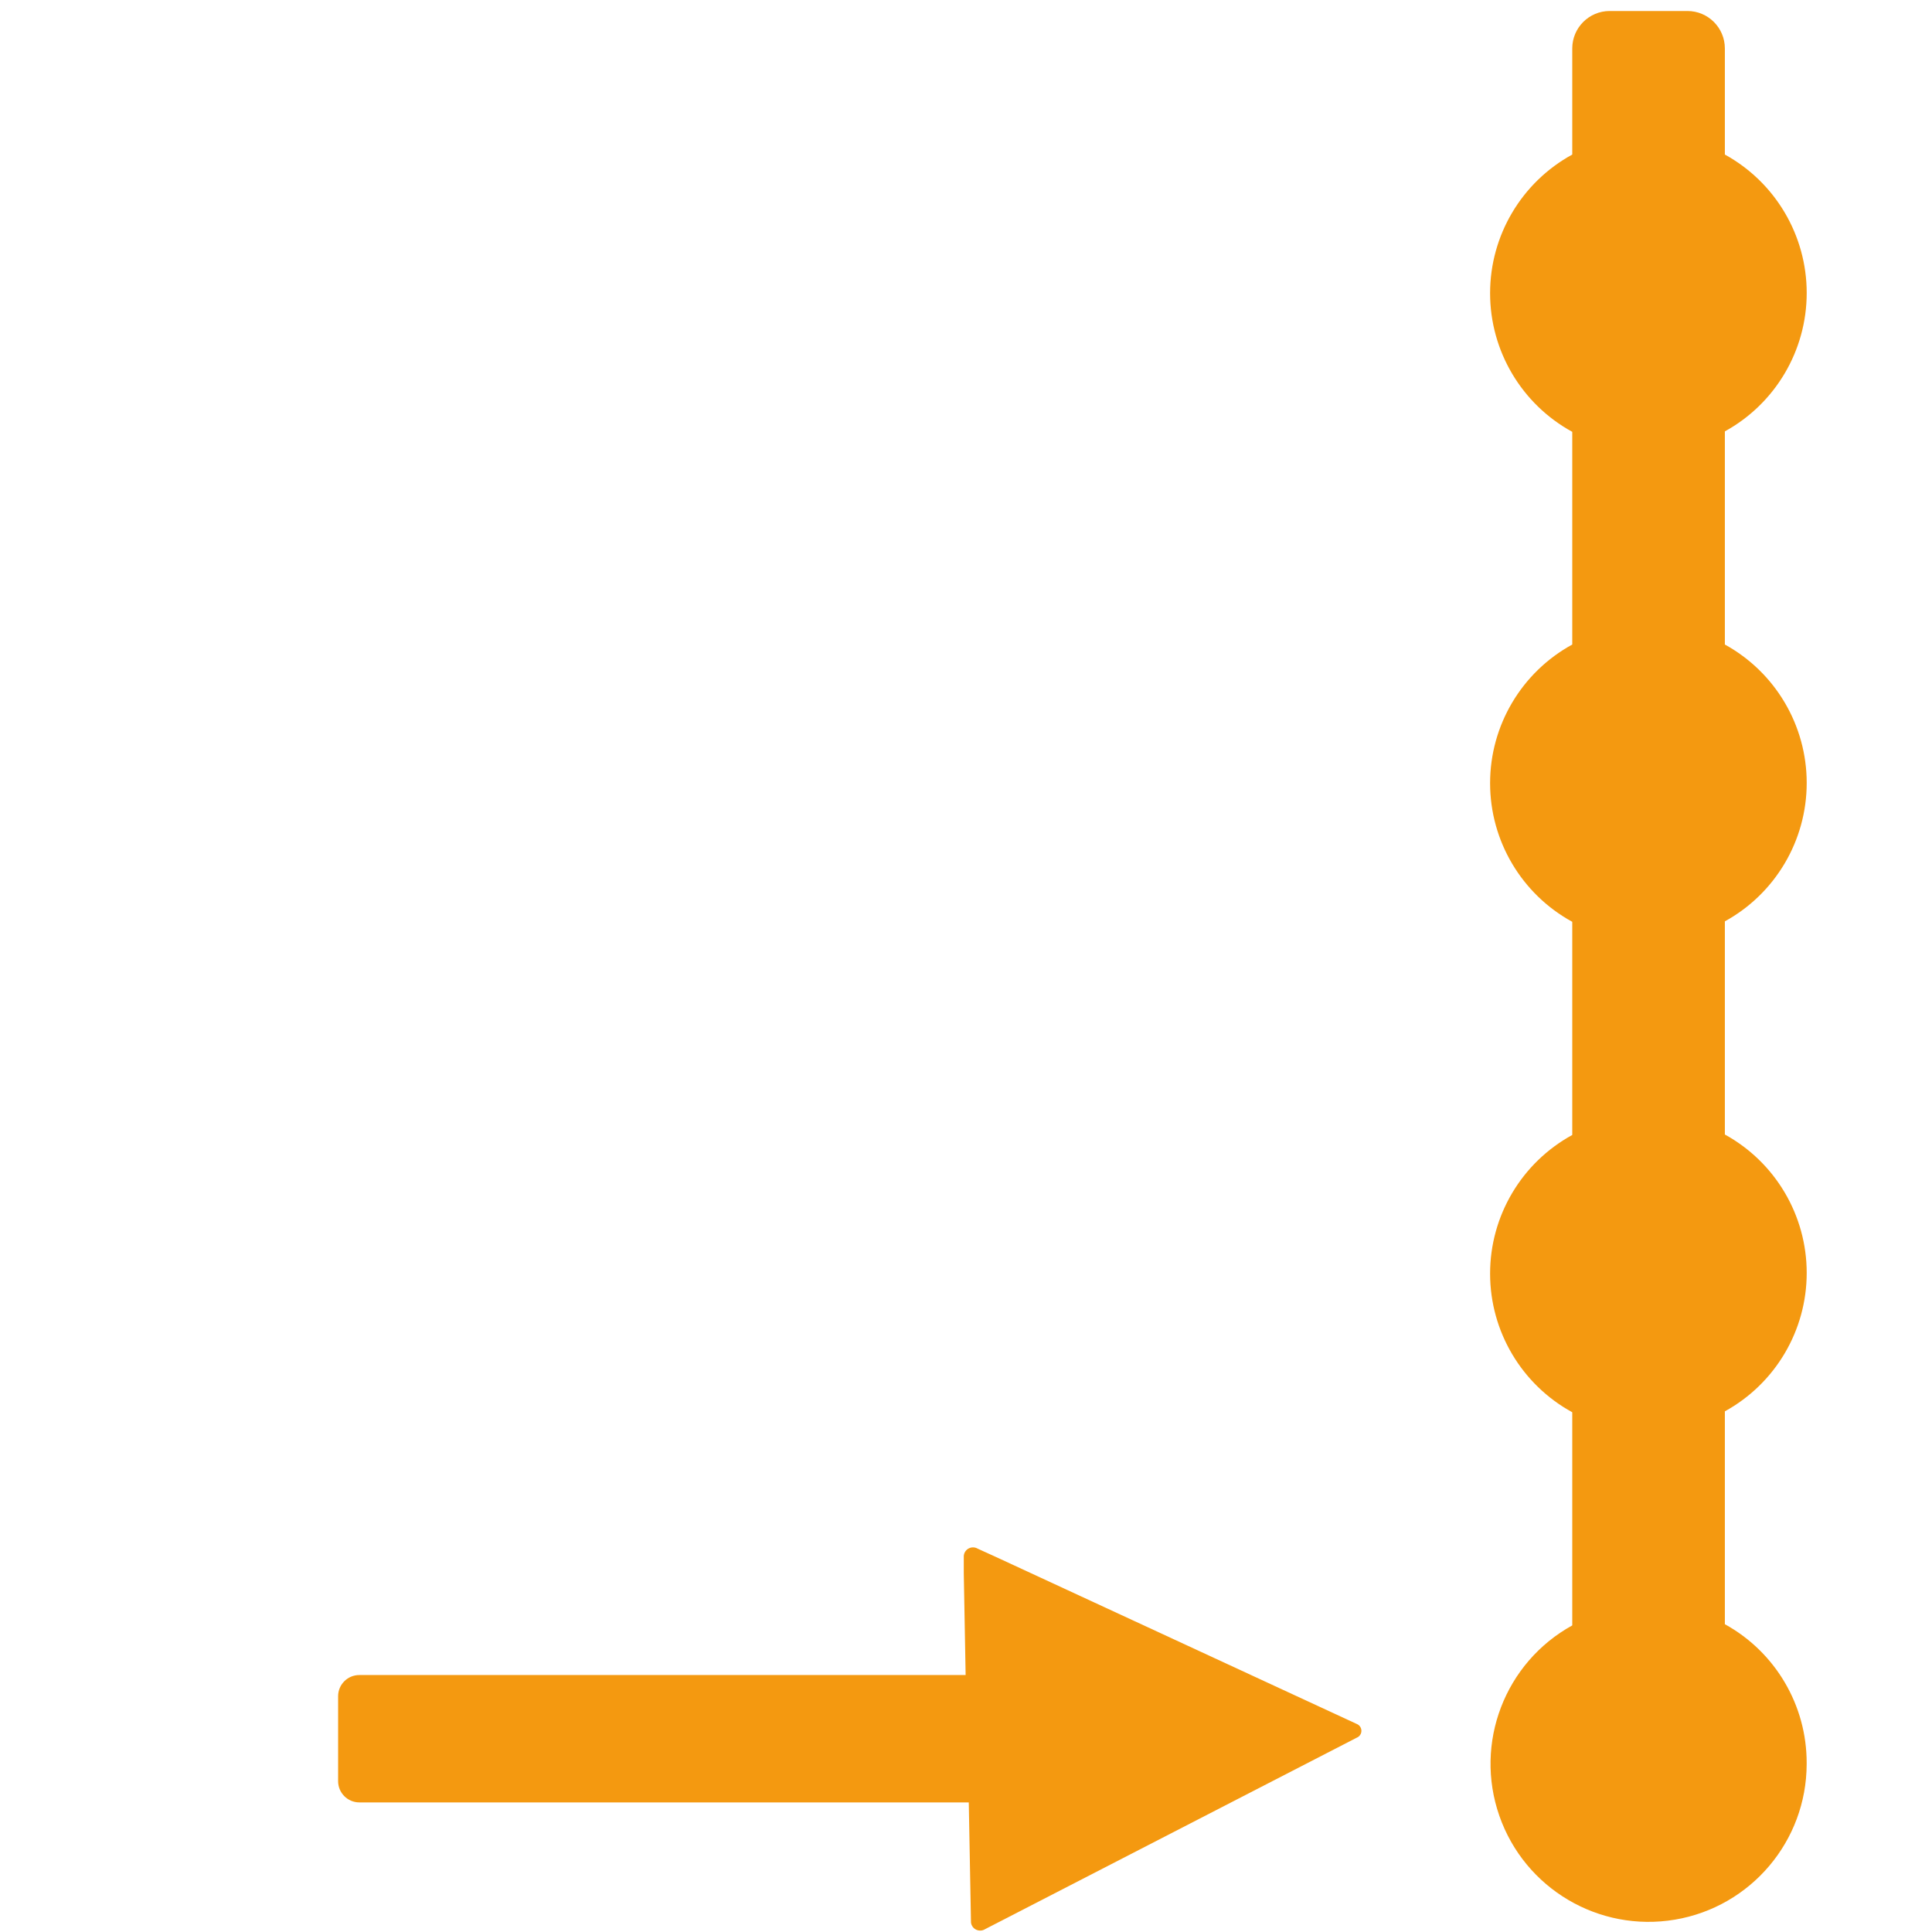
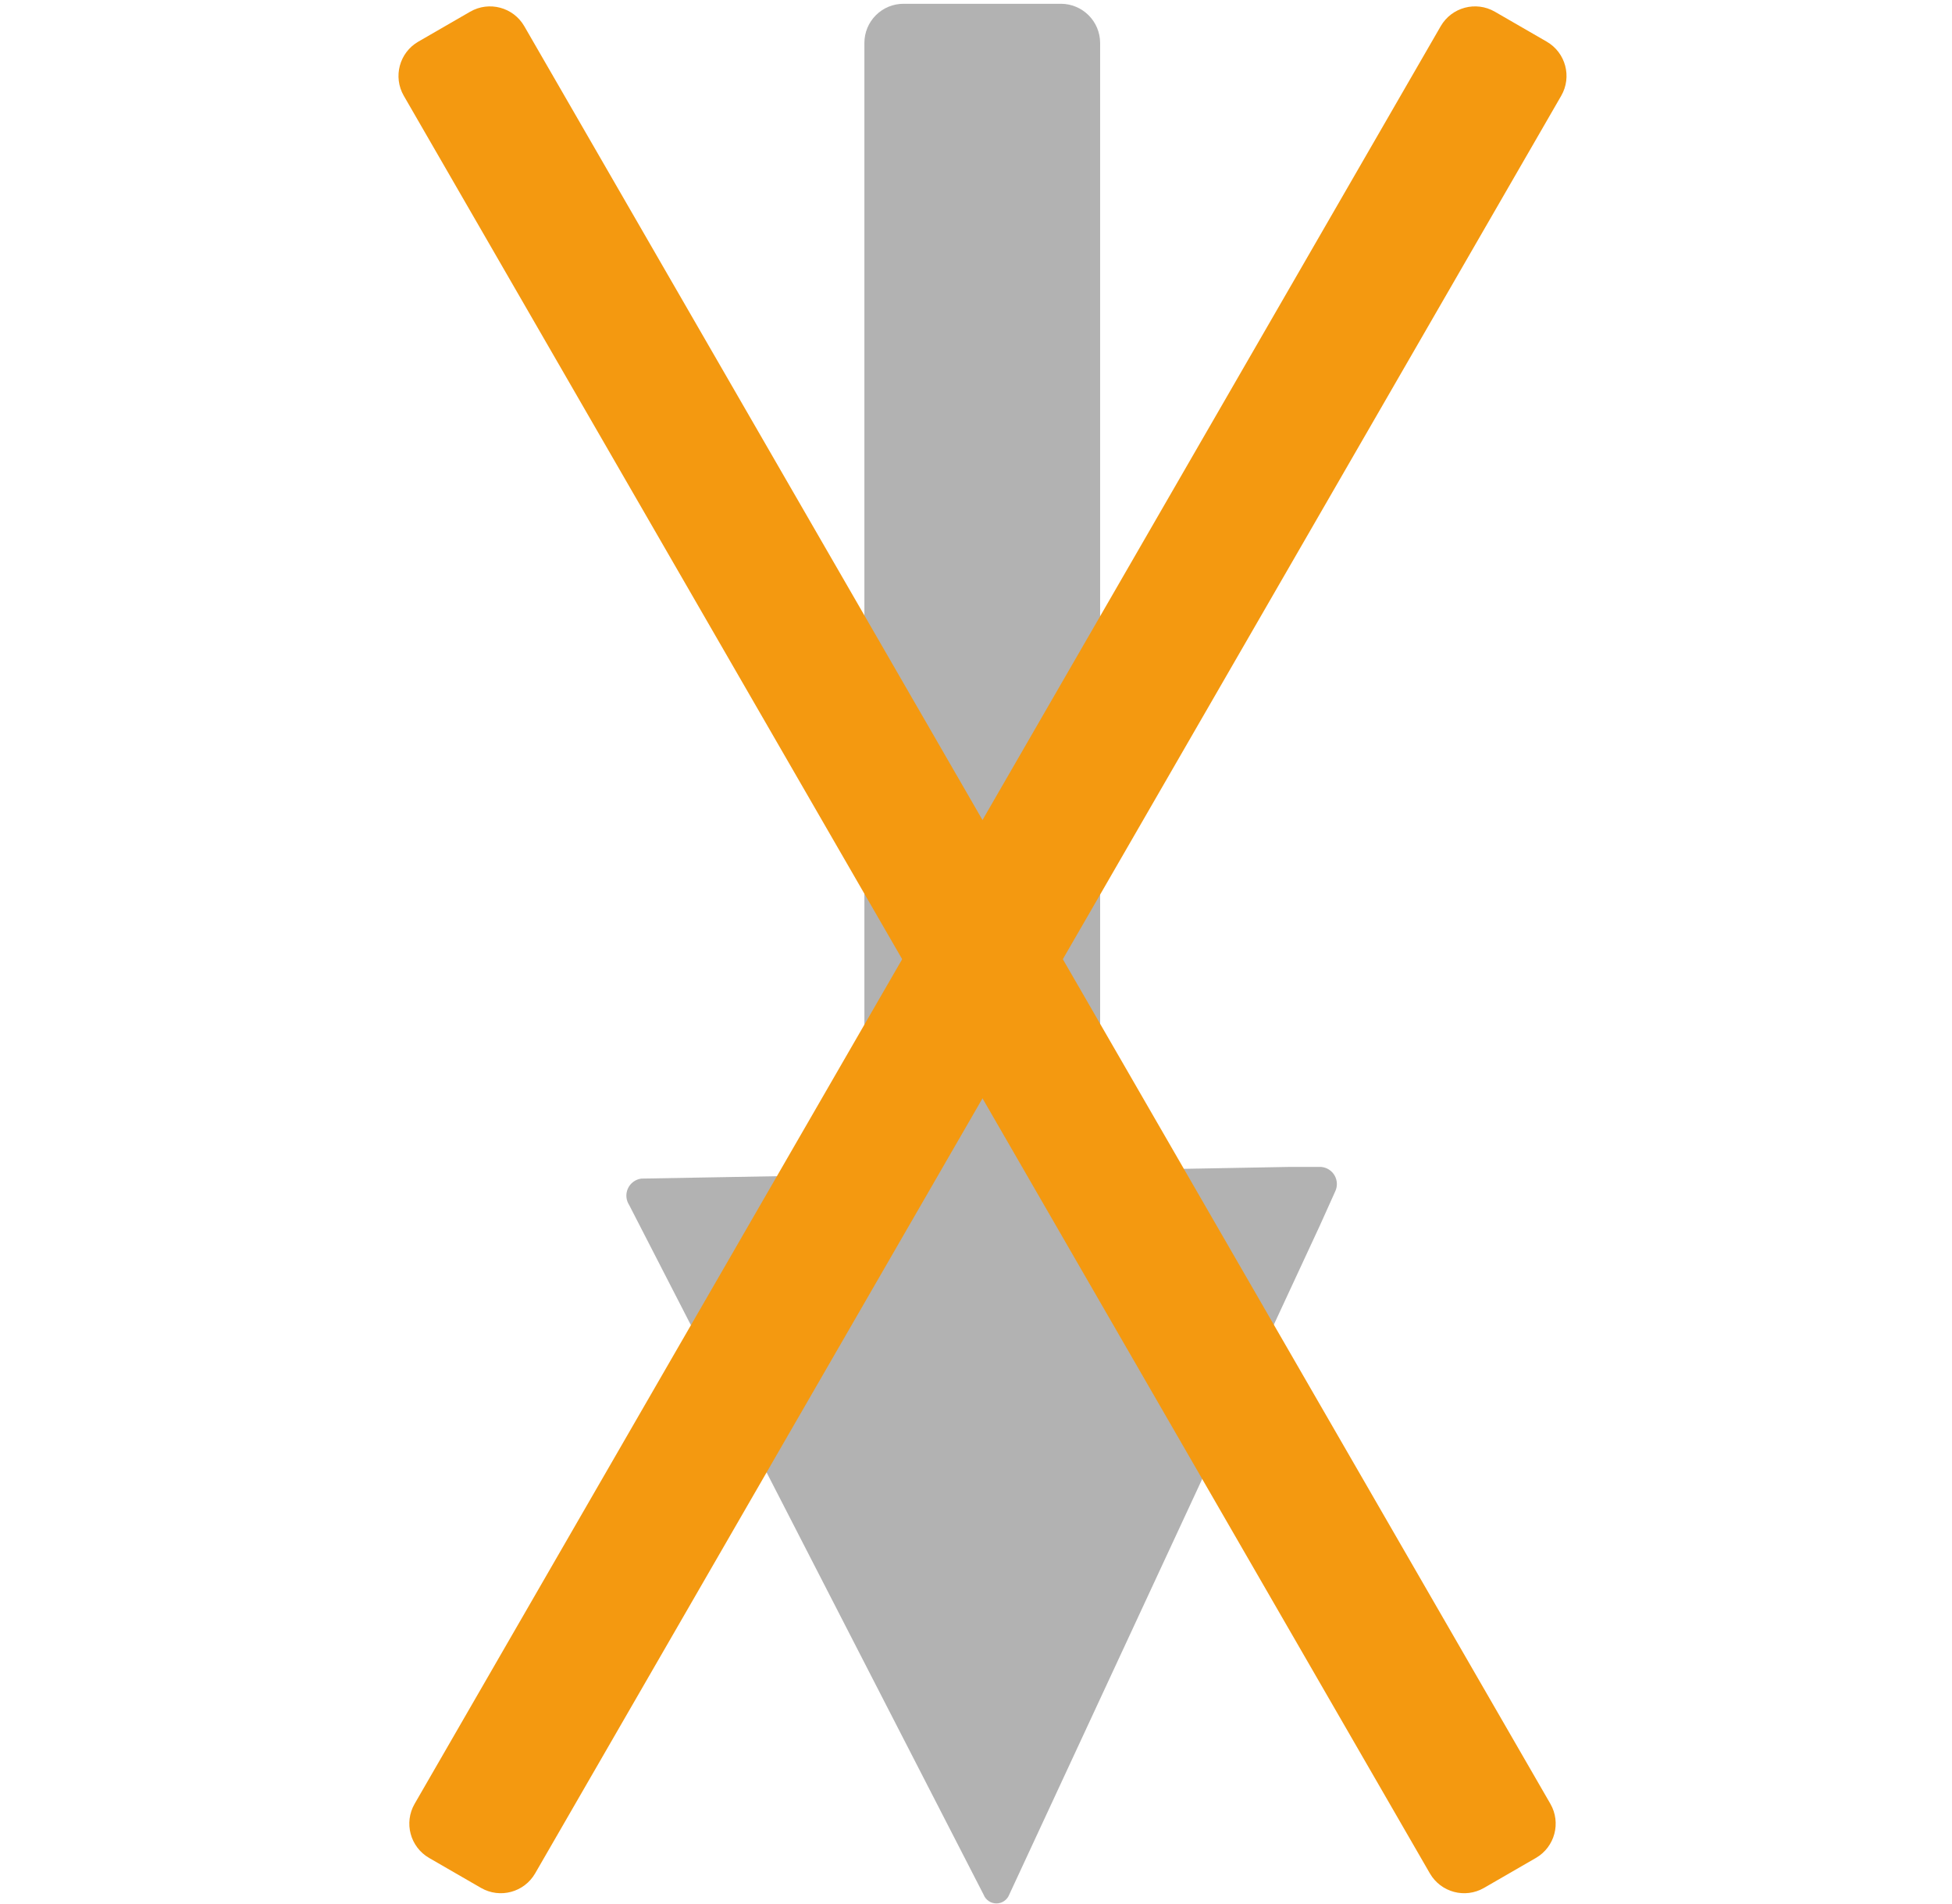
- <svg xmlns="http://www.w3.org/2000/svg" width="73.74mm" height="73.74mm" viewBox="0 0 209.02 209.02">
-   <path d="M195.46,190.72a17.11,17.11,0,0,0-8.85-15V152.69a17.09,17.09,0,0,0,0-29.95V99.68a17.09,17.09,0,0,0,0-29.95V46.67a17.09,17.09,0,0,0,0-29.95V5.24a4.05,4.05,0,0,0-4.05-4.05h-8.41a4.05,4.05,0,0,0-4.05,4.05V16.72a17.1,17.1,0,0,0,0,30V69.73a17.1,17.1,0,0,0,0,30v23.06a17.1,17.1,0,0,0,0,30v23.06a17.1,17.1,0,1,0,25.36,15Z" fill="#f49910" />
-   <path d="M38.87,195h65.94l.24,13a1,1,0,0,0,1.53.71L146.78,188a.8.8,0,0,0,0-1.49l-39-18.05h0l-2-.91a1,1,0,0,0-1.51.78l0,1.89h0l.2,11H38.87a2.29,2.29,0,0,0-2.29,2.28v9.19A2.3,2.3,0,0,0,38.87,195Z" fill="#f49910" />
-   <rect width="209.02" height="209.02" fill="none" />
+ <svg xmlns="http://www.w3.org/2000/svg" width="40.14mm" height="39.13mm" viewBox="0 0 113.77 110.91">
+   <path d="M50.38,2.51V68.45l-13,.23a1,1,0,0,0-.71,1.54l20.66,40.19a.8.8,0,0,0,1.49,0L76.92,71.43h0l.9-2A1,1,0,0,0,77,68l-1.88,0h0l-11,.2V2.51A2.29,2.29,0,0,0,61.85.22H52.67A2.28,2.28,0,0,0,50.38,2.51Z" fill="#b2b2b2" />
+   <rect x="52.89" y="-6.77" width="8.11" height="124.23" rx="2.31" transform="translate(-20.04 35.89) rotate(-30)" fill="#f49910" />
+   <rect x="53.51" y="-6.77" width="8.11" height="124.23" rx="2.31" transform="translate(79.76 132.06) rotate(-150)" fill="#f49910" />
+   <rect width="113.77" height="110.69" fill="none" />
</svg>
